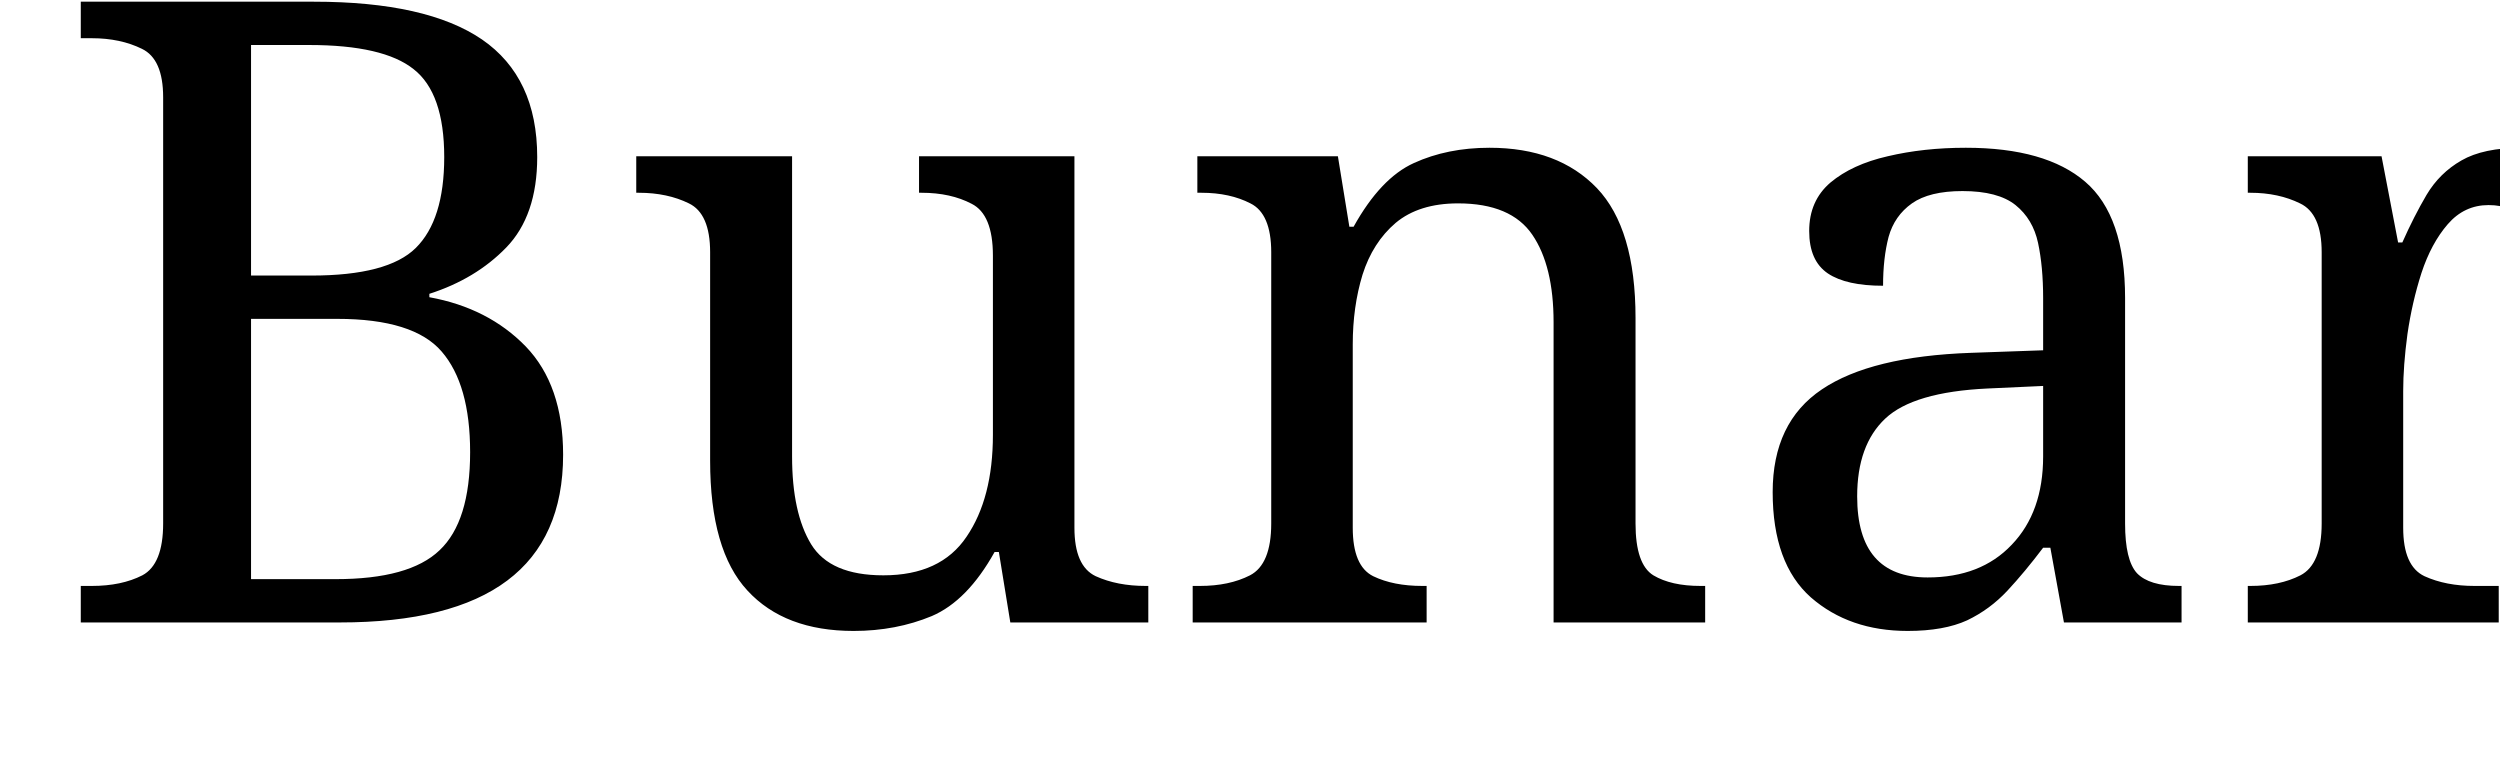
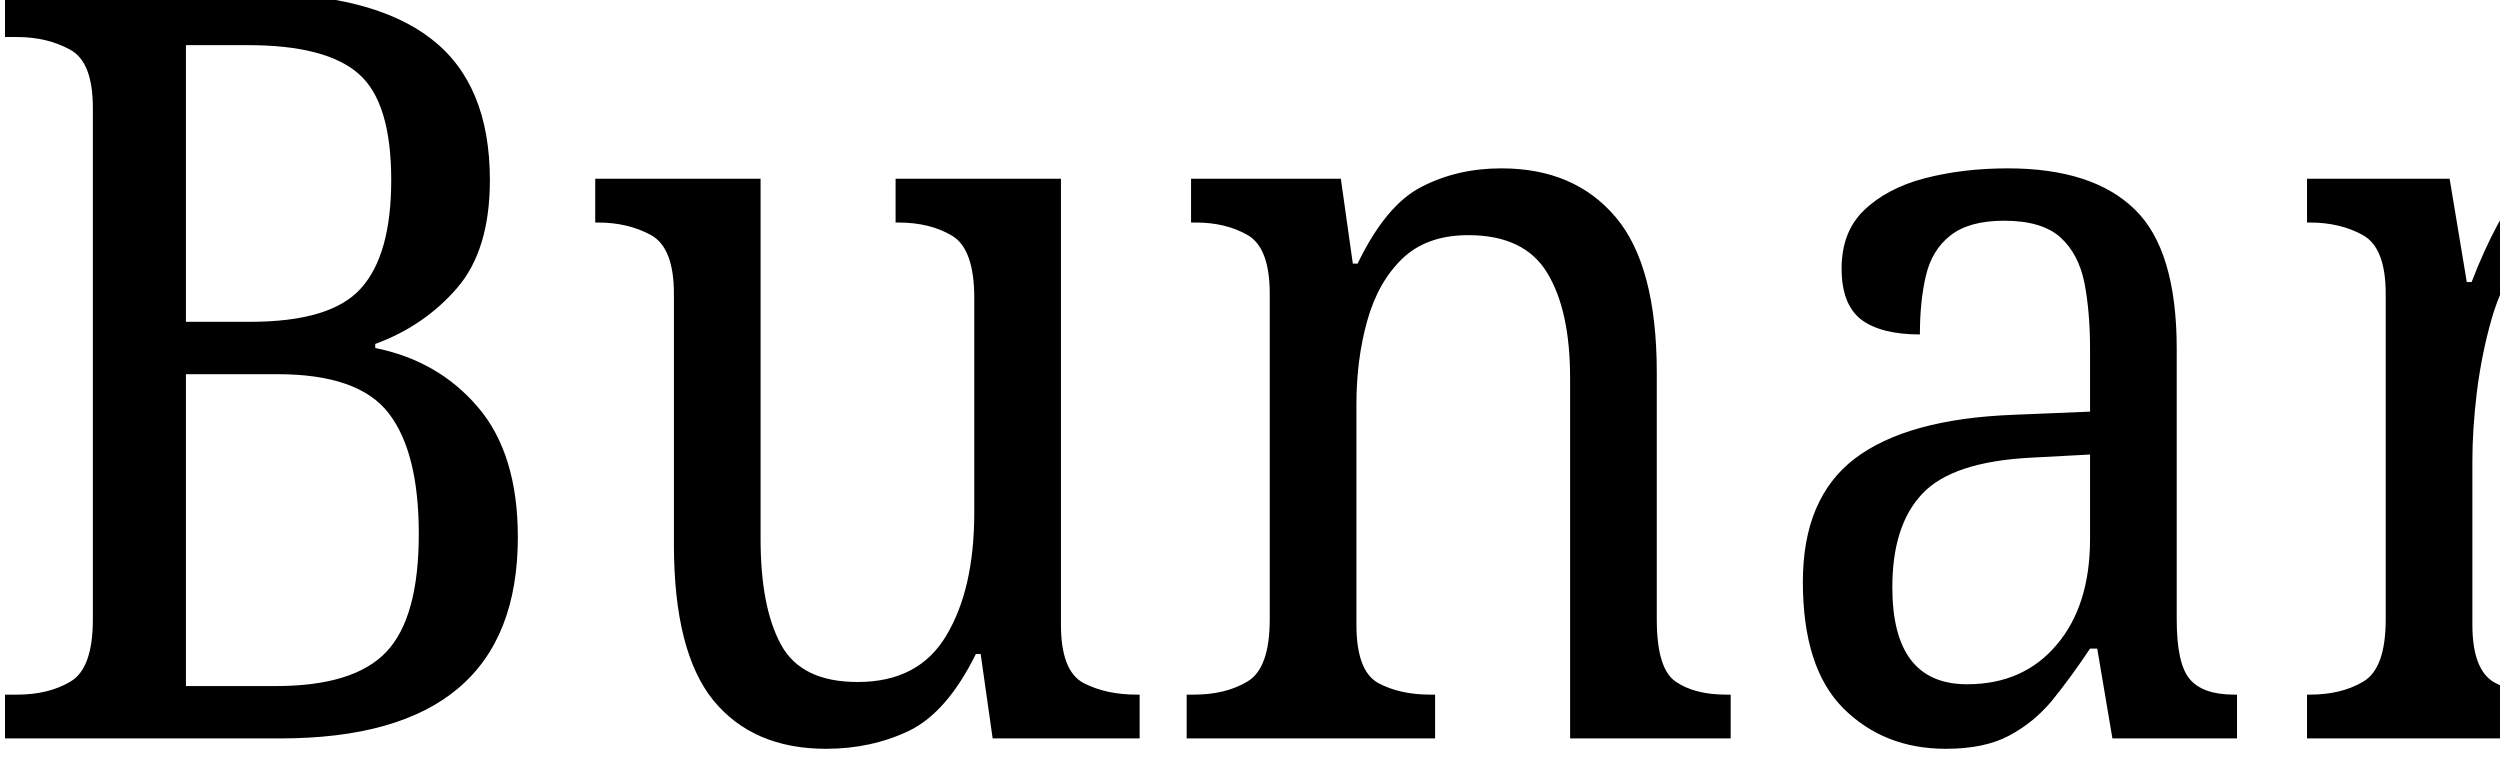
<svg xmlns="http://www.w3.org/2000/svg" width="92px" height="28px" viewBox="0 0 92 28" version="1.1" id="svg27">
  <defs id="defs31" />
  <g id="Artboard" stroke="none" stroke-width="1" fill="none" fill-rule="evenodd">
    <path id="Reked" d="m 44.221,1.4 -5.521,0.66 v 1.619 l 2.16,0.391 V 23.93 l -1.74,0.27 V 26 h 7.83 V 24.199 L 45.061,23.93 V 21.859 L 45,20.33 l 2.699,-2.73 3.42,6.33 -1.529,0.27 V 26 h 7.92 v -1.801 l -1.65,-0.238 -5.25,-8.971 3.691,-3.541 2.43,-0.389 V 9.35 h -7.83 v 1.711 l 2.219,0.33 L 45,17.811 45.09,16.221 V 1.971 L 44.279,1.4 Z m 44.67,0 L 82.711,2 v 1.65 l 2.939,0.42 V 9.141 C 84.97,8.981 84.25,8.9 83.49,8.9 c -1.88,0 -3.49,0.41 -4.83,1.23 -1.34,0.82 -2.355,1.924 -3.045,3.314 -0.69,1.39 -1.035,2.925 -1.035,4.605 0,1.86 0.289,3.408 0.869,4.648 0.58,1.24 1.36,2.156 2.34,2.746 0.98,0.59 2.09,0.885 3.33,0.885 1,0 1.952,-0.226 2.852,-0.676 0.9,-0.45 1.609,-1.025 2.129,-1.725 v 0.84 c 0,0.62 0.136,1.036 0.406,1.246 0.27,0.21 0.723,0.314 1.363,0.314 0.94,0 2.13,-0.149 3.57,-0.449 V 24.17 H 89.82 V 2.029 L 88.98,1.4 Z M 10.529,3.5 c -0.68,0 -1.54,0.039 -2.58,0.119 -0.12,0.01 -0.266,0.021 -0.441,0.031 L 7.064,3.672 c 0.087,0.141 0.115,0.355 0.023,0.631 -0.031,0.092 -0.067,0.183 -0.092,0.277 C 6.899,4.943 6.936,4.887 6.875,5.203 6.803,5.574 6.714,5.939 6.643,6.311 c -0.011,0.065 -0.029,0.131 -0.033,0.197 -0.011,0.182 0.012,0.226 0.021,0.393 0.021,0.372 0.029,0.741 0.029,1.113 -0.001,0.064 -0.022,0.13 -0.006,0.191 0.02,0.078 0.074,0.145 0.109,0.217 0.223,0.454 0.499,0.855 0.801,1.26 0.063,0.08 0.112,0.174 0.189,0.24 0.057,0.048 0.125,0.089 0.195,0.127 V 5.51 c 0.051,0 0.127,-0.004 0.229,-0.014 L 8.918,5.412 C 9.267,5.377 9.674,5.359 10.141,5.359 c 1.54,0 2.624,0.351 3.254,1.051 0.63,0.7 0.945,1.78 0.945,3.24 0,1.003 -0.134,1.833 -0.373,2.529 0.323,0.05 0.646,0.104 0.969,0.156 0.161,0.026 0.321,0.06 0.482,0.078 0.123,0.014 0.247,0.011 0.371,0.018 0.339,-0.047 0.681,-0.066 1.023,-0.068 0.097,-6e-4 0.194,0.01 0.291,0.004 0.086,-0.005 0.172,-0.023 0.258,-0.035 0.246,-0.042 0.476,-0.163 0.729,-0.17 0.065,-0.002 0.153,-0.033 0.193,0.018 0.046,0.057 0.084,0.119 0.119,0.184 0.412,-0.918 0.617,-1.894 0.617,-2.924 0,-1.4 -0.28,-2.529 -0.84,-3.389 C 17.62,5.191 16.72,4.551 15.48,4.131 14.24,3.711 12.589,3.5 10.529,3.5 Z M 6.381,3.693 C 6.13,3.7 5.864,3.711 5.641,3.711 H 1.289 v 1.828 l 2.25,0.422 V 23.9 L 1.17,24.199 V 26 H 10.711 V 24.199 L 7.949,23.9 v -7.5 h 3.09 c 0.54,0.22 1.051,0.789 1.531,1.709 0.4,0.767 0.862,1.784 1.387,3.051 l 0.693,1.699 c 0.393,0.944 0.725,1.666 0.994,2.166 C 15.995,25.675 16.33,26 16.65,26 H 21.75 v -1.77 l -0.99,-0.301 c -0.26,-0.06 -0.525,-0.304 -0.795,-0.734 -0.196,-0.313 -0.453,-0.771 -0.771,-1.375 l -0.383,-0.74 c -0.7,-1.44 -1.36,-2.61 -1.98,-3.51 -0.62,-0.9 -1.331,-1.519 -2.131,-1.859 1.237,-0.389 2.202,-1.086 2.924,-2.053 -1.22e-4,-0.118 0.001,-0.235 0.012,-0.352 0.003,-0.033 0.01,-0.065 0.014,-0.098 -0.043,0.009 -0.076,0.017 -0.176,0.039 -0.127,0.014 -0.253,0.035 -0.381,0.043 -0.088,0.005 -0.177,-0.004 -0.266,-0.004 -0.365,4e-5 -0.724,0.042 -1.088,0.068 -0.156,-0.01 -0.314,-0.012 -0.469,-0.029 -0.161,-0.018 -0.32,-0.052 -0.48,-0.078 -0.411,-0.066 -0.822,-0.133 -1.234,-0.193 -0.059,0.093 -0.108,0.201 -0.174,0.285 -0.64,0.82 -1.53,1.23 -2.67,1.23 H 9.689 c -0.767,0 -1.297,-0.013 -1.592,-0.041 l -0.148,-0.02 v -3.43 c -0.007,-0.004 -0.014,-0.008 -0.021,-0.012 C 7.491,10.831 7.462,10.876 7.027,10.492 6.945,10.419 6.89,10.319 6.822,10.232 6.353,9.6 5.902,8.967 5.73,8.184 5.718,8.128 5.735,8.07 5.736,8.014 5.737,7.668 5.73,7.324 5.711,6.979 5.694,6.668 5.673,6.726 5.699,6.355 5.705,6.281 5.722,6.208 5.734,6.135 5.805,5.772 5.895,5.414 5.965,5.051 6.045,4.635 5.986,4.784 6.119,4.287 6.144,4.193 6.182,4.102 6.213,4.01 6.257,3.877 6.316,3.774 6.381,3.693 Z M 30.779,8.9 c -1.6,0 -3.009,0.349 -4.229,1.049 -1.22,0.7 -2.166,1.711 -2.836,3.031 -0.67,1.32 -1.004,2.88 -1.004,4.68 0,2.68 0.644,4.796 1.934,6.346 1.29,1.55 3.255,2.324 5.895,2.324 1.24,0 2.466,-0.244 3.676,-0.734 1.21,-0.49 2.085,-1.025 2.625,-1.605 l -0.75,-1.65 c -0.48,0.36 -1.135,0.67 -1.965,0.93 -0.83,0.26 -1.634,0.391 -2.414,0.391 -1.44,0 -2.55,-0.506 -3.33,-1.516 -0.78,-1.01 -1.211,-2.424 -1.291,-4.244 h 9.75 c 0.16,-0.64 0.24,-1.619 0.24,-2.939 -0.04,-1.94 -0.6,-3.436 -1.68,-4.486 C 34.32,9.425 32.779,8.9 30.779,8.9 Z m 35.371,0 c -1.6,0 -3.01,0.349 -4.23,1.049 -1.22,0.7 -2.164,1.711 -2.834,3.031 -0.67,1.32 -1.006,2.88 -1.006,4.68 0,2.68 0.646,4.796 1.936,6.346 1.29,1.55 3.255,2.324 5.895,2.324 1.24,0 2.466,-0.244 3.676,-0.734 1.21,-0.49 2.085,-1.025 2.625,-1.605 l -0.75,-1.65 c -0.48,0.36 -1.137,0.67 -1.967,0.93 -0.83,0.26 -1.634,0.391 -2.414,0.391 -1.44,0 -2.55,-0.506 -3.33,-1.516 -0.78,-1.01 -1.209,-2.424 -1.289,-4.244 h 9.75 c 0.16,-0.64 0.238,-1.619 0.238,-2.939 -0.04,-1.94 -0.6,-3.436 -1.68,-4.486 -1.08,-1.05 -2.619,-1.574 -4.619,-1.574 z m -35.881,1.92 c 1.78,0 2.67,1.33 2.67,3.99 0,0.214 -0.009,0.495 -0.029,0.842 l -0.029,0.447 h -5.791 c 0.06,-1.96 0.36,-3.329 0.9,-4.109 0.54,-0.78 1.299,-1.17 2.279,-1.17 z m 35.371,0 c 1.78,0 2.67,1.33 2.67,3.99 0,0.171 -0.006,0.384 -0.02,0.641 L 68.25,16.1 h -5.789 c 0.06,-1.96 0.358,-3.329 0.898,-4.109 0.54,-0.78 1.301,-1.17 2.281,-1.17 z m 17.67,0 c 0.52,0 1.005,0.069 1.455,0.209 0.45,0.14 0.745,0.31 0.885,0.51 v 10.922 c -0.3,0.38 -0.705,0.705 -1.215,0.975 -0.51,0.27 -1.096,0.404 -1.756,0.404 -1.08,0 -1.949,-0.494 -2.609,-1.484 -0.66,-0.99 -0.99,-2.505 -0.99,-4.545 0,-2.44 0.384,-4.216 1.154,-5.326 0.77,-1.11 1.796,-1.664 3.076,-1.664 z m -65.562,1.668 c 0.004,-0.03 -0.016,0.059 -0.025,0.088 0.004,0.006 0.006,0.01 0.01,0.016 0.005,-0.035 0.012,-0.069 0.016,-0.104 z" />
  </g>
-   <text xml:space="preserve" style="font-style:normal;font-variant:normal;font-weight:normal;font-stretch:normal;font-size:32px;line-height:1.25;font-family:Georgia;-inkscape-font-specification:'Georgia, Normal';font-variant-ligatures:normal;font-variant-caps:normal;font-variant-numeric:normal;font-variant-east-asian:normal;fill:#000000;fill-opacity:1;stroke:none" x="1.755" y="22.908" id="text35105">
-     <tspan id="tspan35103" x="1.755" y="22.908">Bunar</tspan>
+   <text xml:space="preserve" style="font-style:normal;font-variant:normal;font-weight:normal;font-stretch:normal;font-size:36.141px;line-height:1.25;font-family:Georgia;-inkscape-font-specification:'Georgia, Normal';font-variant-ligatures:normal;font-variant-caps:normal;font-variant-numeric:normal;font-variant-east-asian:normal;fill:#000000;fill-opacity:1;stroke:none;stroke-width:1.129" x="-1.179" y="25.56" id="text35105" transform="scale(0.9407044,1.063033)">
+     <tspan id="tspan35103" x="-1.179" y="25.56" style="stroke-width:1.129">Bunar</tspan>
  </text>
</svg>
